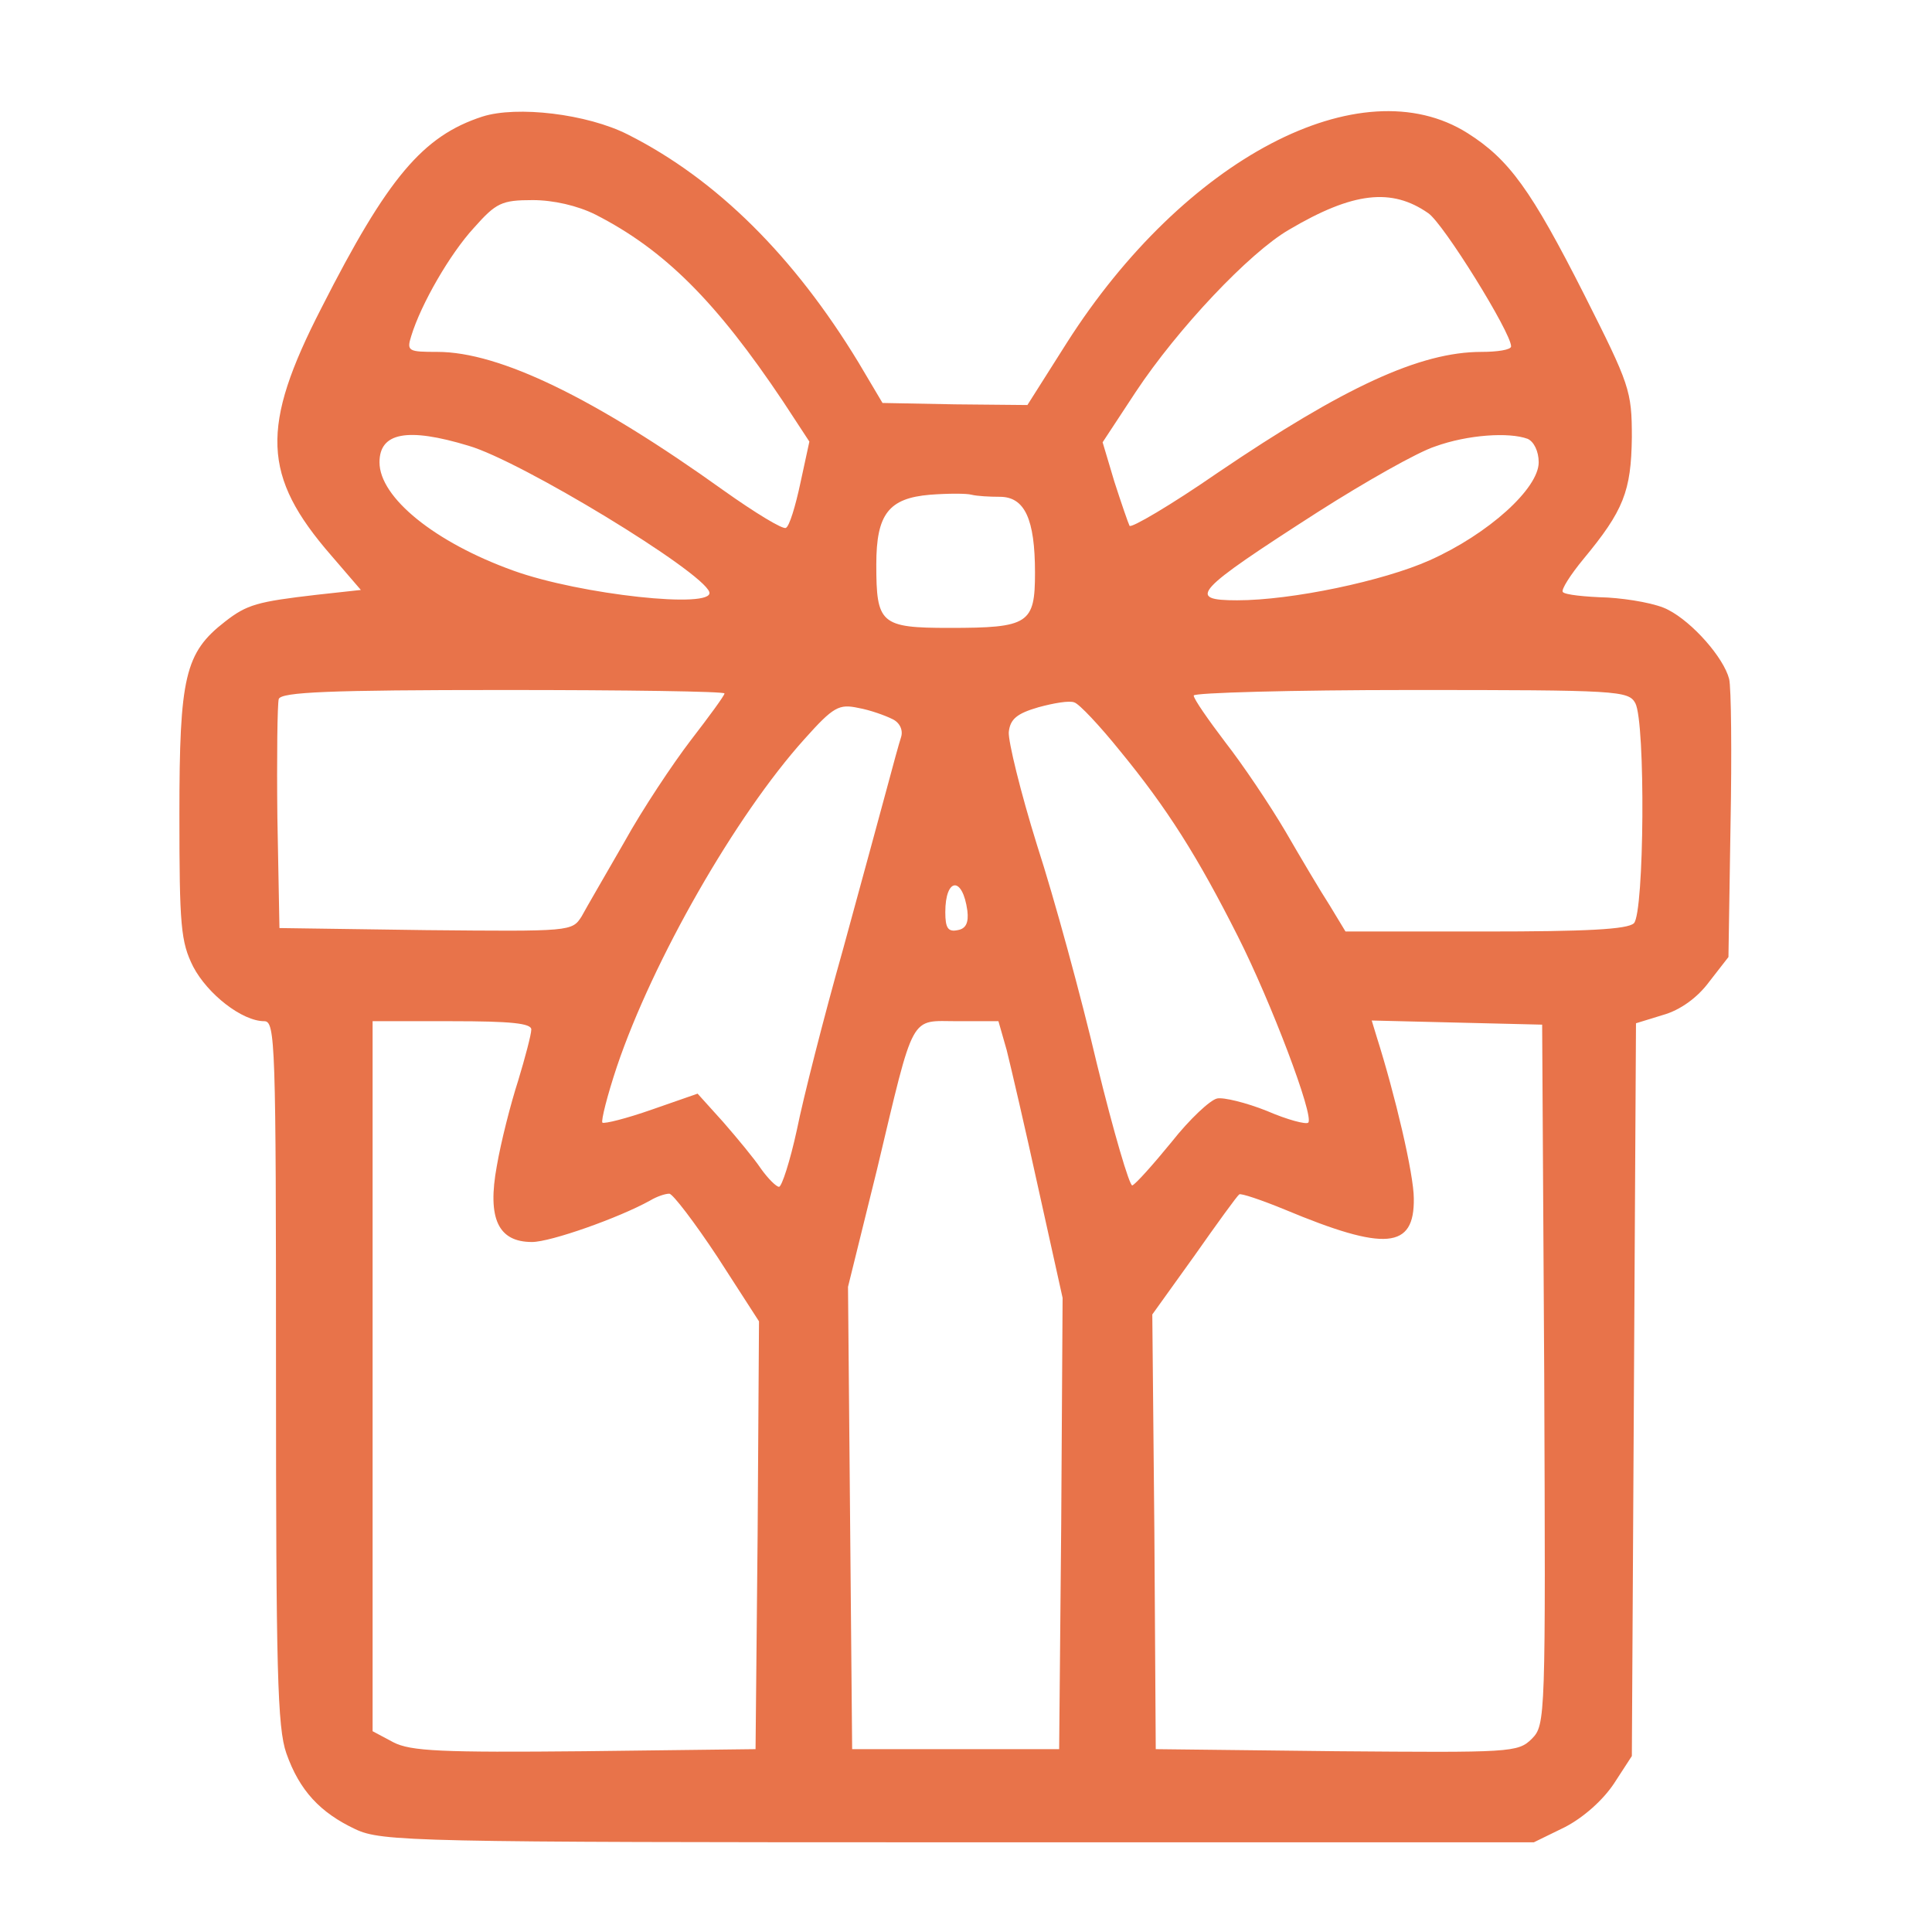
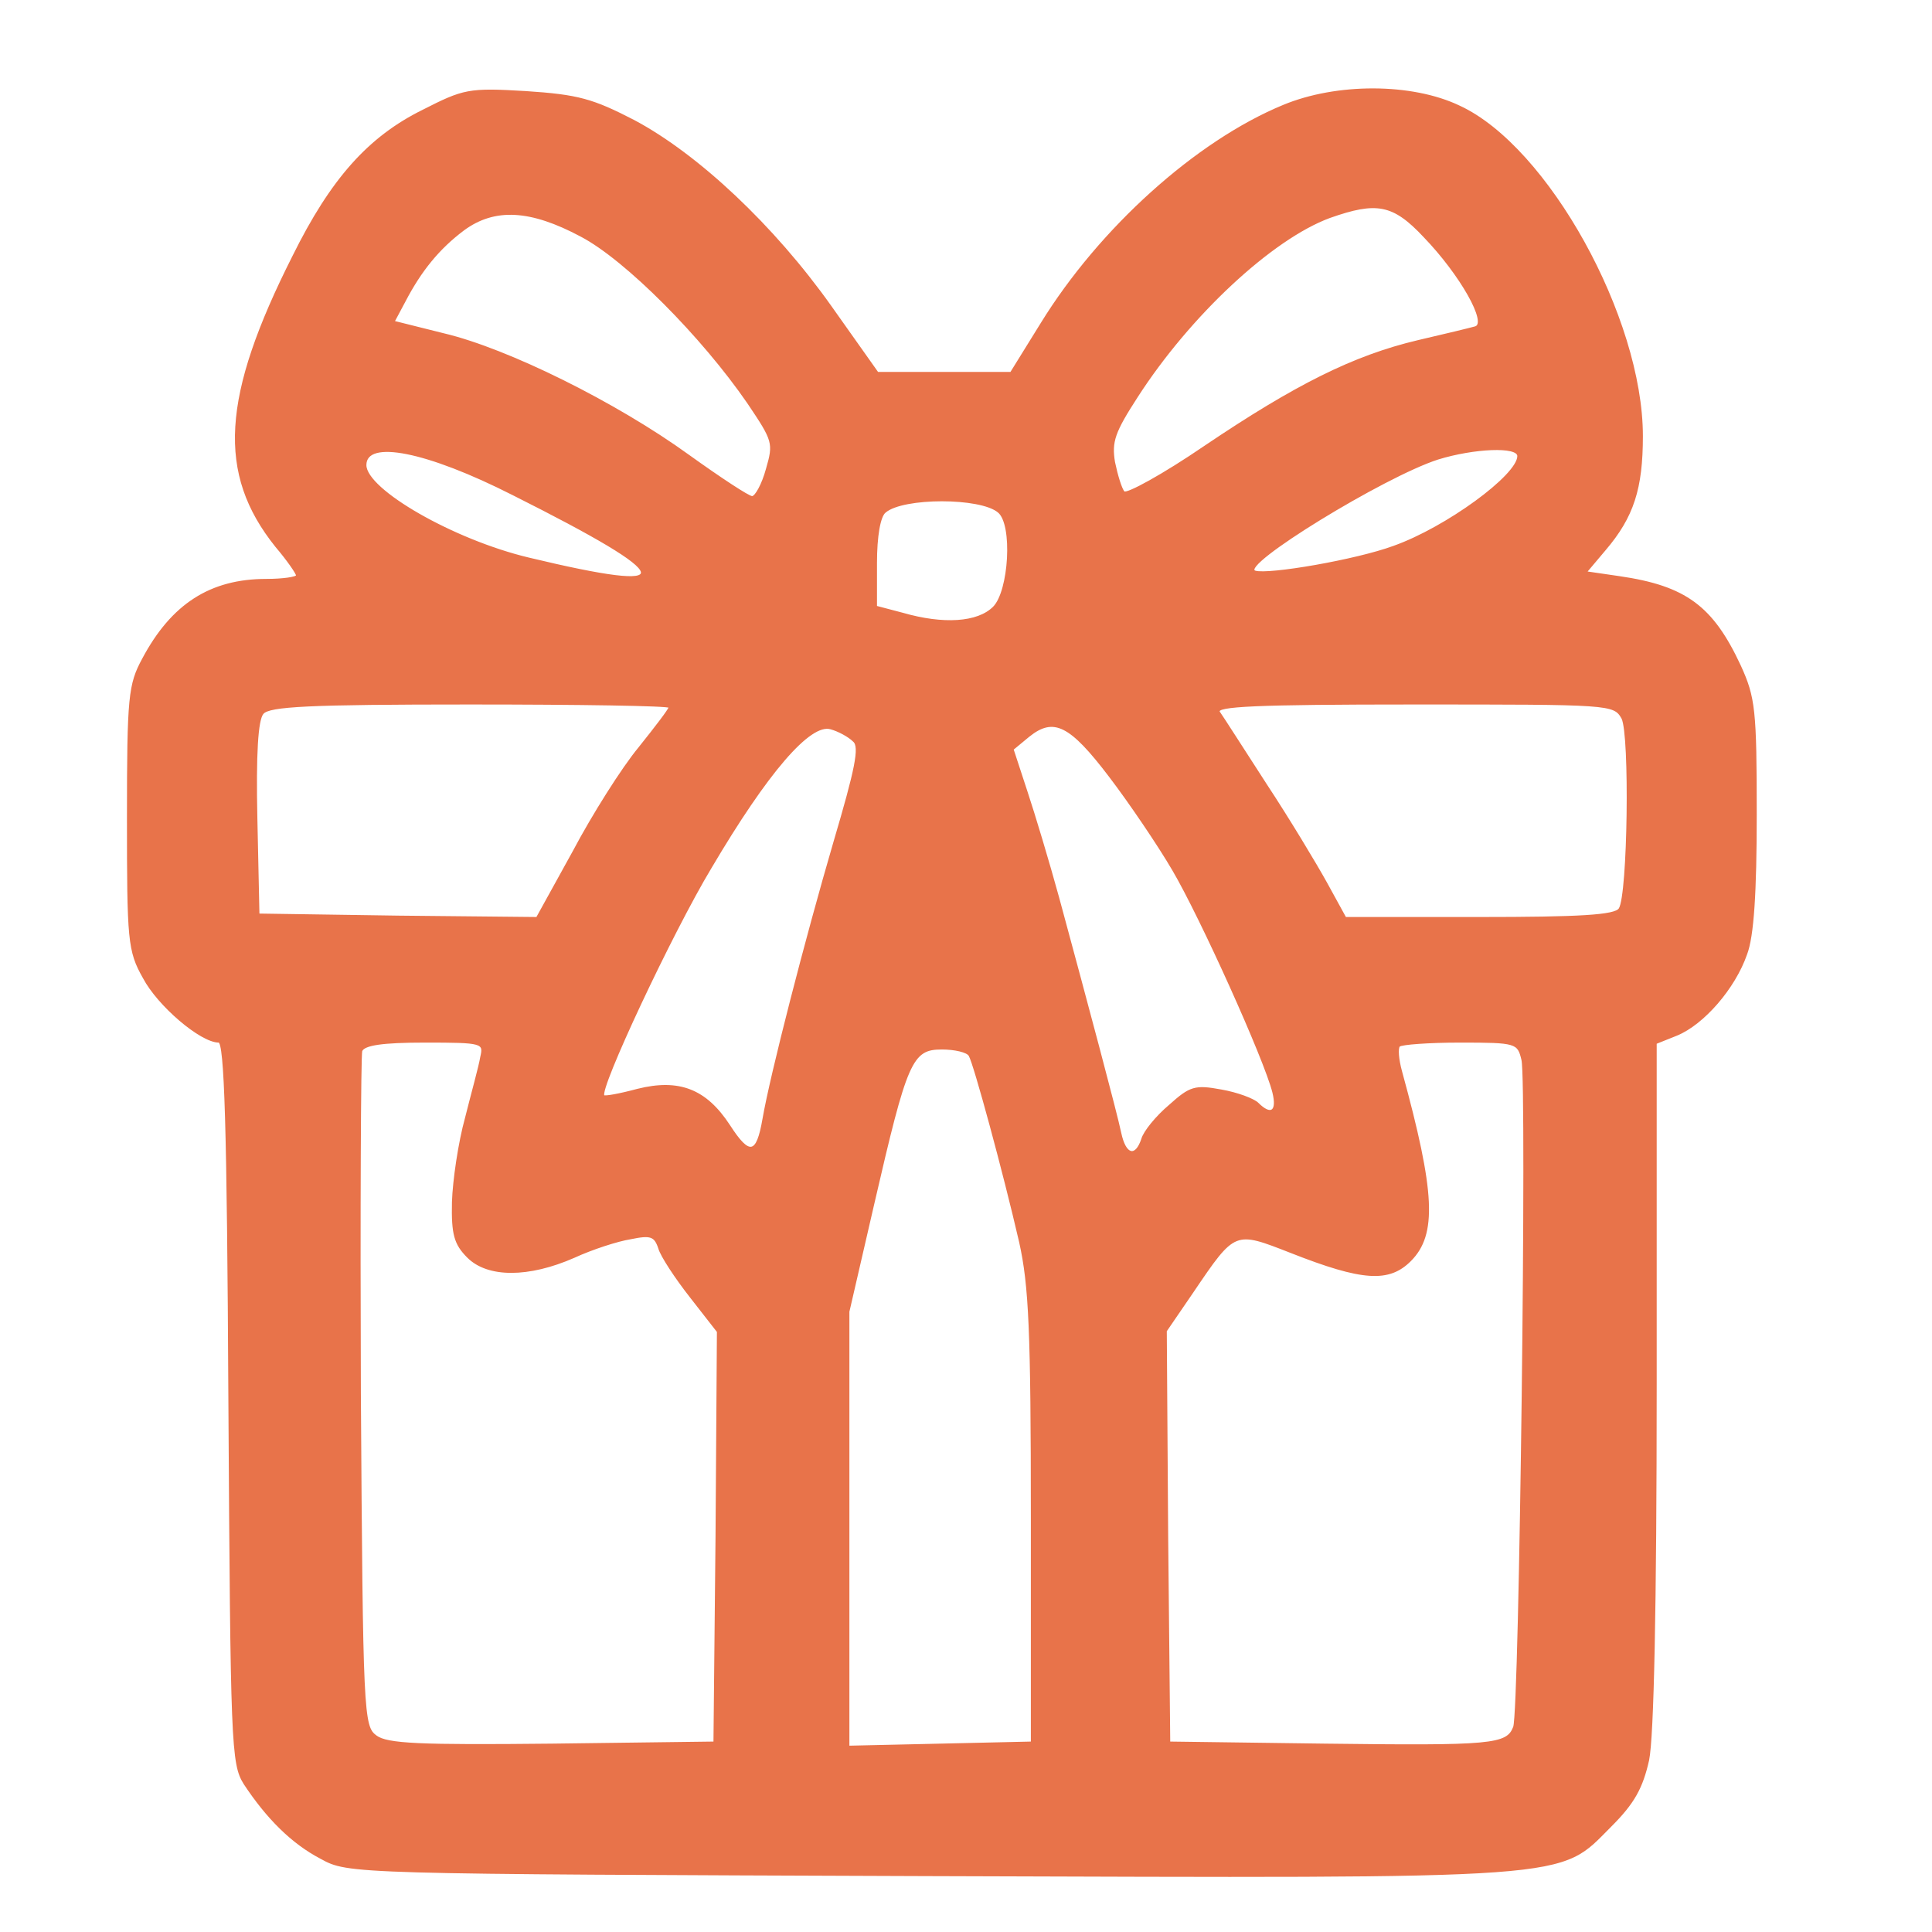
<svg xmlns="http://www.w3.org/2000/svg" version="1.0" width="280pt" height="280pt" viewBox="0 0 280 280" preserveAspectRatio="xMidYMid meet">
-   <g transform="translate(0,280) scale(0.1,-0.1)" fill="#E8734A" stroke="none">
-     <path d="M699 2631 c-86 -28 -137 -88 -233 -277 -89 -173 -86 -244 14 -359 l43 -50 -64 -7 c-86 -10 -101 -14 -133 -39 -58 -45 -66 -80 -66 -279 0 -162 2 -185 20 -221 21 -40 71 -79 103 -79 16 0 17 -31 17 -509 0 -431 2 -515 15 -552 19 -54 49 -86 100 -110 38 -18 85 -19 874 -19 l834 0 45 22 c27 14 55 39 71 63 l26 40 3 531 3 531 39 12 c25 7 50 25 67 48 l28 36 3 191 c2 104 1 200 -2 212 -8 31 -53 82 -88 100 -16 9 -56 16 -88 18 -33 1 -62 4 -65 8 -3 3 11 25 30 48 58 70 69 98 70 176 0 68 -3 76 -69 207 -77 152 -109 196 -169 234 -155 98 -411 -37 -581 -304 l-57 -90 -105 1 -105 2 -35 59 c-93 153 -205 265 -334 330 -59 30 -161 42 -211 26z m1371 -140 c22 -15 120 -173 120 -193 0 -5 -20 -8 -43 -8 -89 0 -199 -51 -382 -175 -68 -47 -126 -81 -128 -77 -2 4 -12 33 -22 64 l-17 57 48 73 c61 92 165 202 222 235 93 55 149 61 202 24z m-1207 -2 c100 -51 175 -126 272 -271 l38 -58 -13 -60 c-7 -33 -16 -63 -21 -65 -4 -3 -45 22 -90 54 -187 134 -325 201 -415 201 -42 0 -45 1 -38 23 14 46 56 119 91 157 32 36 40 40 85 40 30 0 65 -8 91 -21z m-184 -335 c76 -22 339 -182 349 -212 8 -25 -187 -4 -284 31 -114 41 -194 106 -194 157 0 43 40 51 129 24z m1535 10 c9 -4 16 -18 16 -34 0 -38 -73 -104 -158 -142 -67 -30 -200 -58 -279 -58 -74 0 -62 13 117 128 69 44 145 87 170 95 47 17 107 21 134 11z m-765 -84 c36 0 51 -32 51 -110 0 -74 -9 -80 -124 -80 -100 0 -106 6 -106 92 0 73 18 96 78 101 26 2 53 2 60 0 8 -2 26 -3 41 -3z m-399 -285 c0 -3 -22 -33 -49 -68 -26 -34 -70 -100 -96 -147 -27 -47 -55 -95 -62 -108 -14 -22 -15 -22 -226 -20 l-212 3 -3 160 c-1 87 0 165 2 172 4 10 73 13 326 13 176 0 320 -2 320 -5z m1320 -14 c15 -28 13 -304 -2 -319 -9 -9 -70 -12 -215 -12 l-203 0 -23 38 c-13 20 -42 69 -64 107 -23 39 -62 97 -87 129 -25 33 -46 63 -46 68 0 4 142 8 315 8 300 0 315 -1 325 -19z m-747 -69 c69 -84 113 -154 171 -269 48 -95 111 -261 102 -270 -3 -3 -30 4 -60 17 -30 12 -63 20 -72 18 -10 -2 -40 -30 -66 -63 -27 -33 -52 -61 -57 -63 -4 -1 -27 77 -51 175 -23 98 -62 241 -87 318 -24 77 -42 151 -41 164 2 19 12 27 43 36 22 6 45 10 52 7 7 -2 37 -34 66 -70z m-330 46 c11 -5 16 -16 13 -26 -3 -9 -12 -42 -20 -72 -8 -30 -37 -136 -64 -235 -28 -99 -58 -217 -67 -262 -10 -46 -22 -83 -26 -83 -4 0 -16 12 -26 26 -10 15 -35 45 -55 68 l-37 41 -66 -23 c-37 -13 -69 -21 -72 -19 -2 3 7 39 21 81 52 154 172 364 272 475 42 47 50 51 78 45 17 -3 39 -11 49 -16z m109 -278 c2 -17 -2 -26 -14 -28 -14 -3 -18 3 -18 26 0 50 25 53 32 2z m-632 -172 c0 -7 -9 -41 -19 -74 -11 -34 -25 -89 -31 -124 -14 -76 2 -110 51 -110 27 0 126 35 171 60 10 6 22 10 28 10 5 0 37 -42 70 -92 l60 -93 -2 -310 -3 -310 -248 -3 c-207 -2 -252 0 -277 13 l-30 16 0 514 0 515 115 0 c85 0 115 -3 115 -12z m689 -30 c6 -24 27 -114 46 -201 l35 -158 -2 -327 -3 -327 -150 0 -150 0 -3 335 -3 335 42 170 c55 231 47 215 117 215 l59 0 12 -42z m779 -470 c2 -498 2 -508 -18 -528 -20 -20 -31 -20 -283 -18 l-262 3 -2 315 -3 315 61 85 c33 47 62 87 65 89 2 2 32 -8 66 -22 146 -61 188 -57 187 16 0 35 -27 150 -54 235 l-7 23 123 -3 124 -3 3 -507z" />
+   <g transform="translate(0,280) scale(0.1,-0.1)" fill="#E8734A" stroke="#E8734A" stroke-width="2">
+     <path d="M613 2640 c-79 -39 -133 -100 -188 -211 -103 -204 -110 -315 -25 -421 17 -20 30 -39 30 -42 0 -3 -20 -6 -44 -6 -81 0 -137 -36 -179 -115 -20 -37 -22 -54 -22 -230 0 -178 1 -193 23 -232 21 -40 83 -93 109 -93 9 0 13 -118 15 -522 3 -497 4 -524 22 -553 33 -50 69 -86 111 -108 40 -22 41 -22 879 -25 952 -3 913 -6 991 72 33 33 45 55 54 95 7 34 11 221 11 545 l0 494 30 12 c39 16 84 68 101 117 10 26 14 90 14 203 0 151 -2 169 -23 215 -40 86 -79 115 -175 129 l-48 7 27 32 c41 48 54 89 54 165 0 171 -137 419 -265 478 -69 33 -178 33 -255 1 -126 -52 -266 -178 -351 -316 l-44 -71 -96 0 -97 0 -68 96 c-83 117 -193 220 -285 269 -60 31 -81 37 -157 42 -83 5 -90 3 -149 -27z m1451 -183 c53 -55 93 -126 74 -131 -7 -2 -44 -11 -83 -20 -93 -22 -177 -64 -309 -153 -60 -41 -113 -70 -117 -66 -4 4 -10 24 -14 43 -5 30 0 44 33 95 76 118 195 229 279 260 68 24 92 20 137 -28z m-1222 1 c65 -34 176 -146 242 -242 37 -55 38 -58 27 -96 -6 -22 -16 -40 -21 -40 -5 0 -46 27 -92 60 -105 76 -262 154 -355 176 l-72 18 16 30 c23 44 49 76 85 103 45 33 97 30 170 -9z m-98 -375 c241 -121 247 -146 22 -92 -109 26 -236 99 -236 135 0 38 88 21 214 -43z m1456 56 c0 -28 -104 -104 -180 -131 -54 -20 -182 -42 -201 -36 -25 8 187 138 265 163 52 16 116 19 116 4z m-753 -81 c22 -18 16 -115 -7 -138 -23 -23 -73 -26 -132 -9 l-38 10 0 63 c0 39 5 68 13 74 26 22 138 22 164 0z m-477 -283 c0 -3 -20 -29 -44 -59 -24 -29 -67 -97 -95 -150 l-53 -96 -201 2 -202 3 -3 139 c-2 93 1 143 9 152 9 11 66 14 300 14 159 0 289 -2 289 -5z m1381 -16 c12 -24 9 -256 -4 -276 -6 -10 -58 -13 -203 -13 l-194 0 -28 51 c-15 27 -54 92 -87 142 -33 51 -63 98 -68 105 -6 9 52 12 282 12 286 0 290 0 302 -21z m-1114 -33 c10 -8 3 -41 -28 -146 -41 -140 -92 -338 -103 -402 -9 -52 -20 -54 -49 -9 -34 52 -73 67 -133 52 -26 -7 -48 -11 -49 -9 -8 9 99 237 155 330 82 139 144 211 174 202 11 -3 26 -11 33 -18z m371 -51 c29 -38 71 -100 92 -136 40 -68 133 -274 145 -322 7 -28 -3 -35 -22 -16 -6 6 -30 15 -53 19 -38 7 -45 5 -75 -22 -19 -16 -37 -38 -40 -49 -9 -27 -24 -24 -31 9 -6 29 -48 186 -90 341 -14 51 -35 121 -46 154 l-20 61 23 19 c36 29 60 17 117 -58z m-911 -407 c-2 -13 -13 -52 -22 -88 -10 -36 -18 -91 -19 -122 -1 -47 3 -61 22 -80 29 -29 88 -29 154 0 26 12 63 24 82 27 29 6 35 4 41 -14 3 -11 24 -43 46 -71 l39 -50 -2 -297 -3 -298 -235 -3 c-192 -2 -239 0 -255 12 -19 14 -20 30 -23 497 -1 266 0 489 2 496 4 9 30 13 92 13 84 0 86 -1 81 -22z m1509 -4 c8 -33 -3 -944 -12 -967 -10 -26 -31 -28 -274 -25 l-225 3 -3 298 -2 298 39 57 c61 90 60 89 142 57 104 -41 142 -43 173 -12 38 38 35 99 -13 274 -5 18 -6 34 -3 37 3 3 43 6 88 6 82 0 84 -1 90 -26z m-801 6 c7 -12 49 -166 73 -270 14 -63 17 -128 17 -400 l0 -325 -132 -3 -133 -3 0 315 0 315 36 156 c48 208 55 225 99 225 18 0 37 -4 40 -10z" />
  </g>
</svg>
